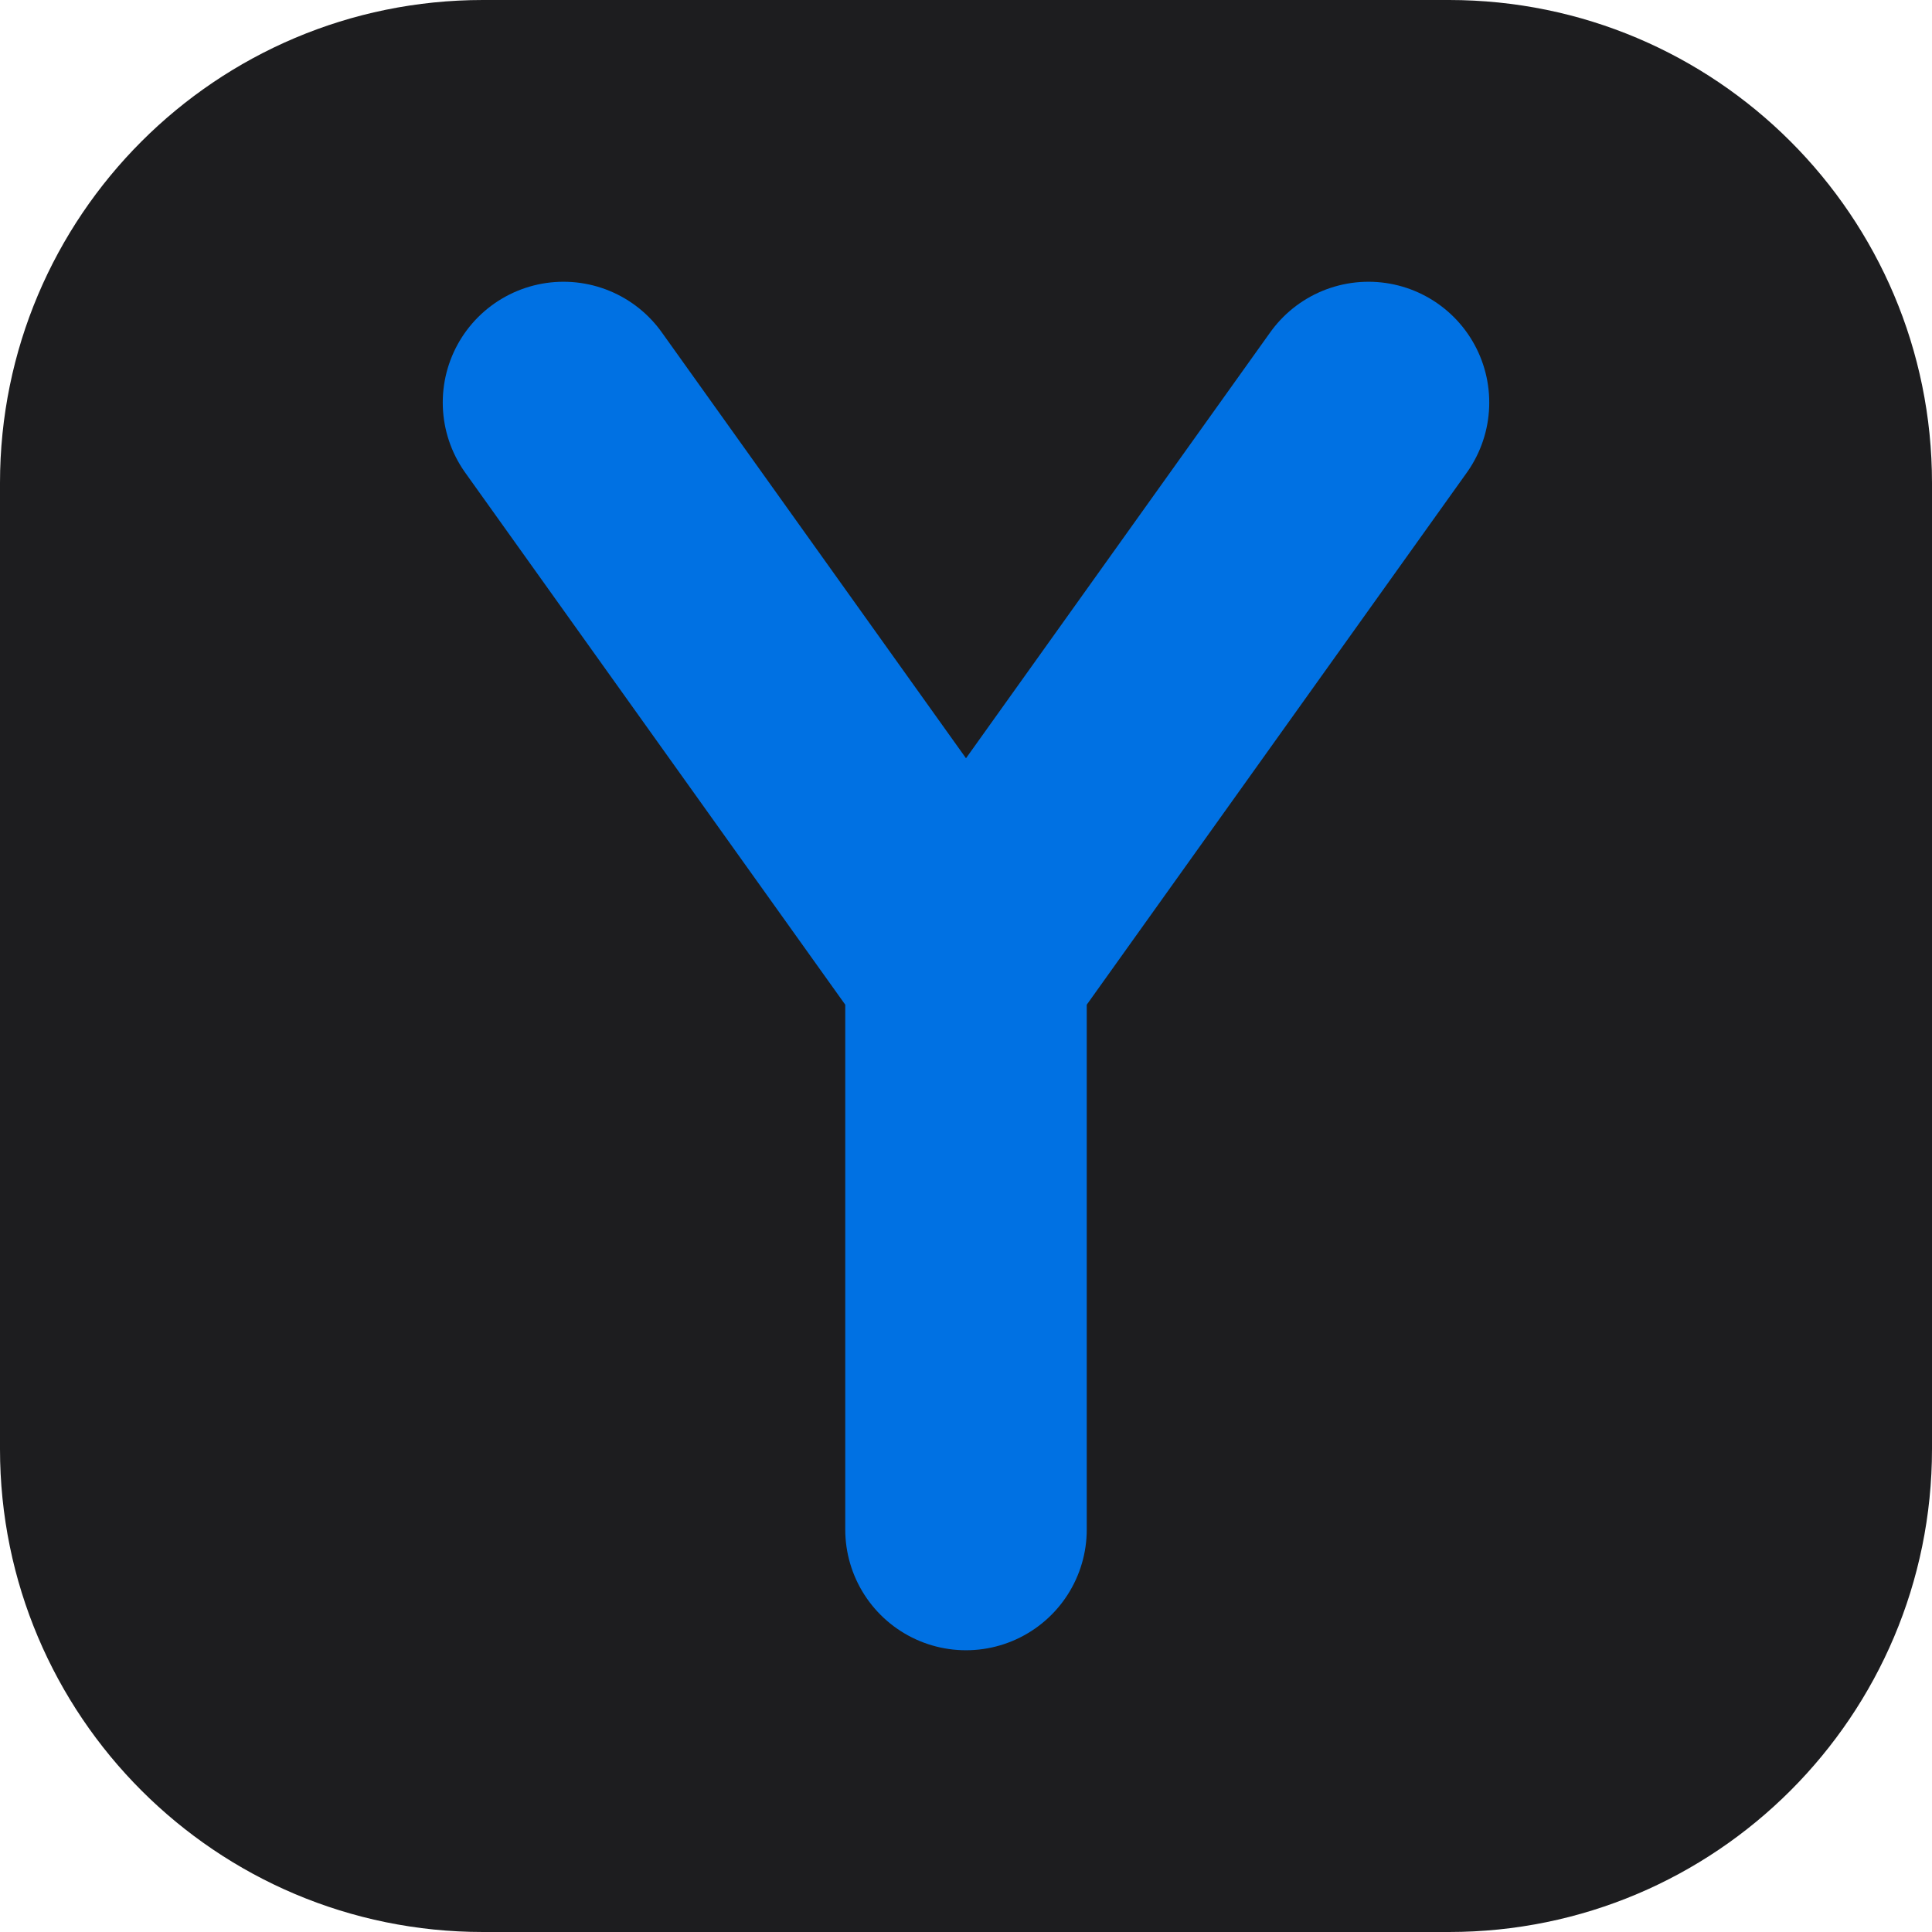
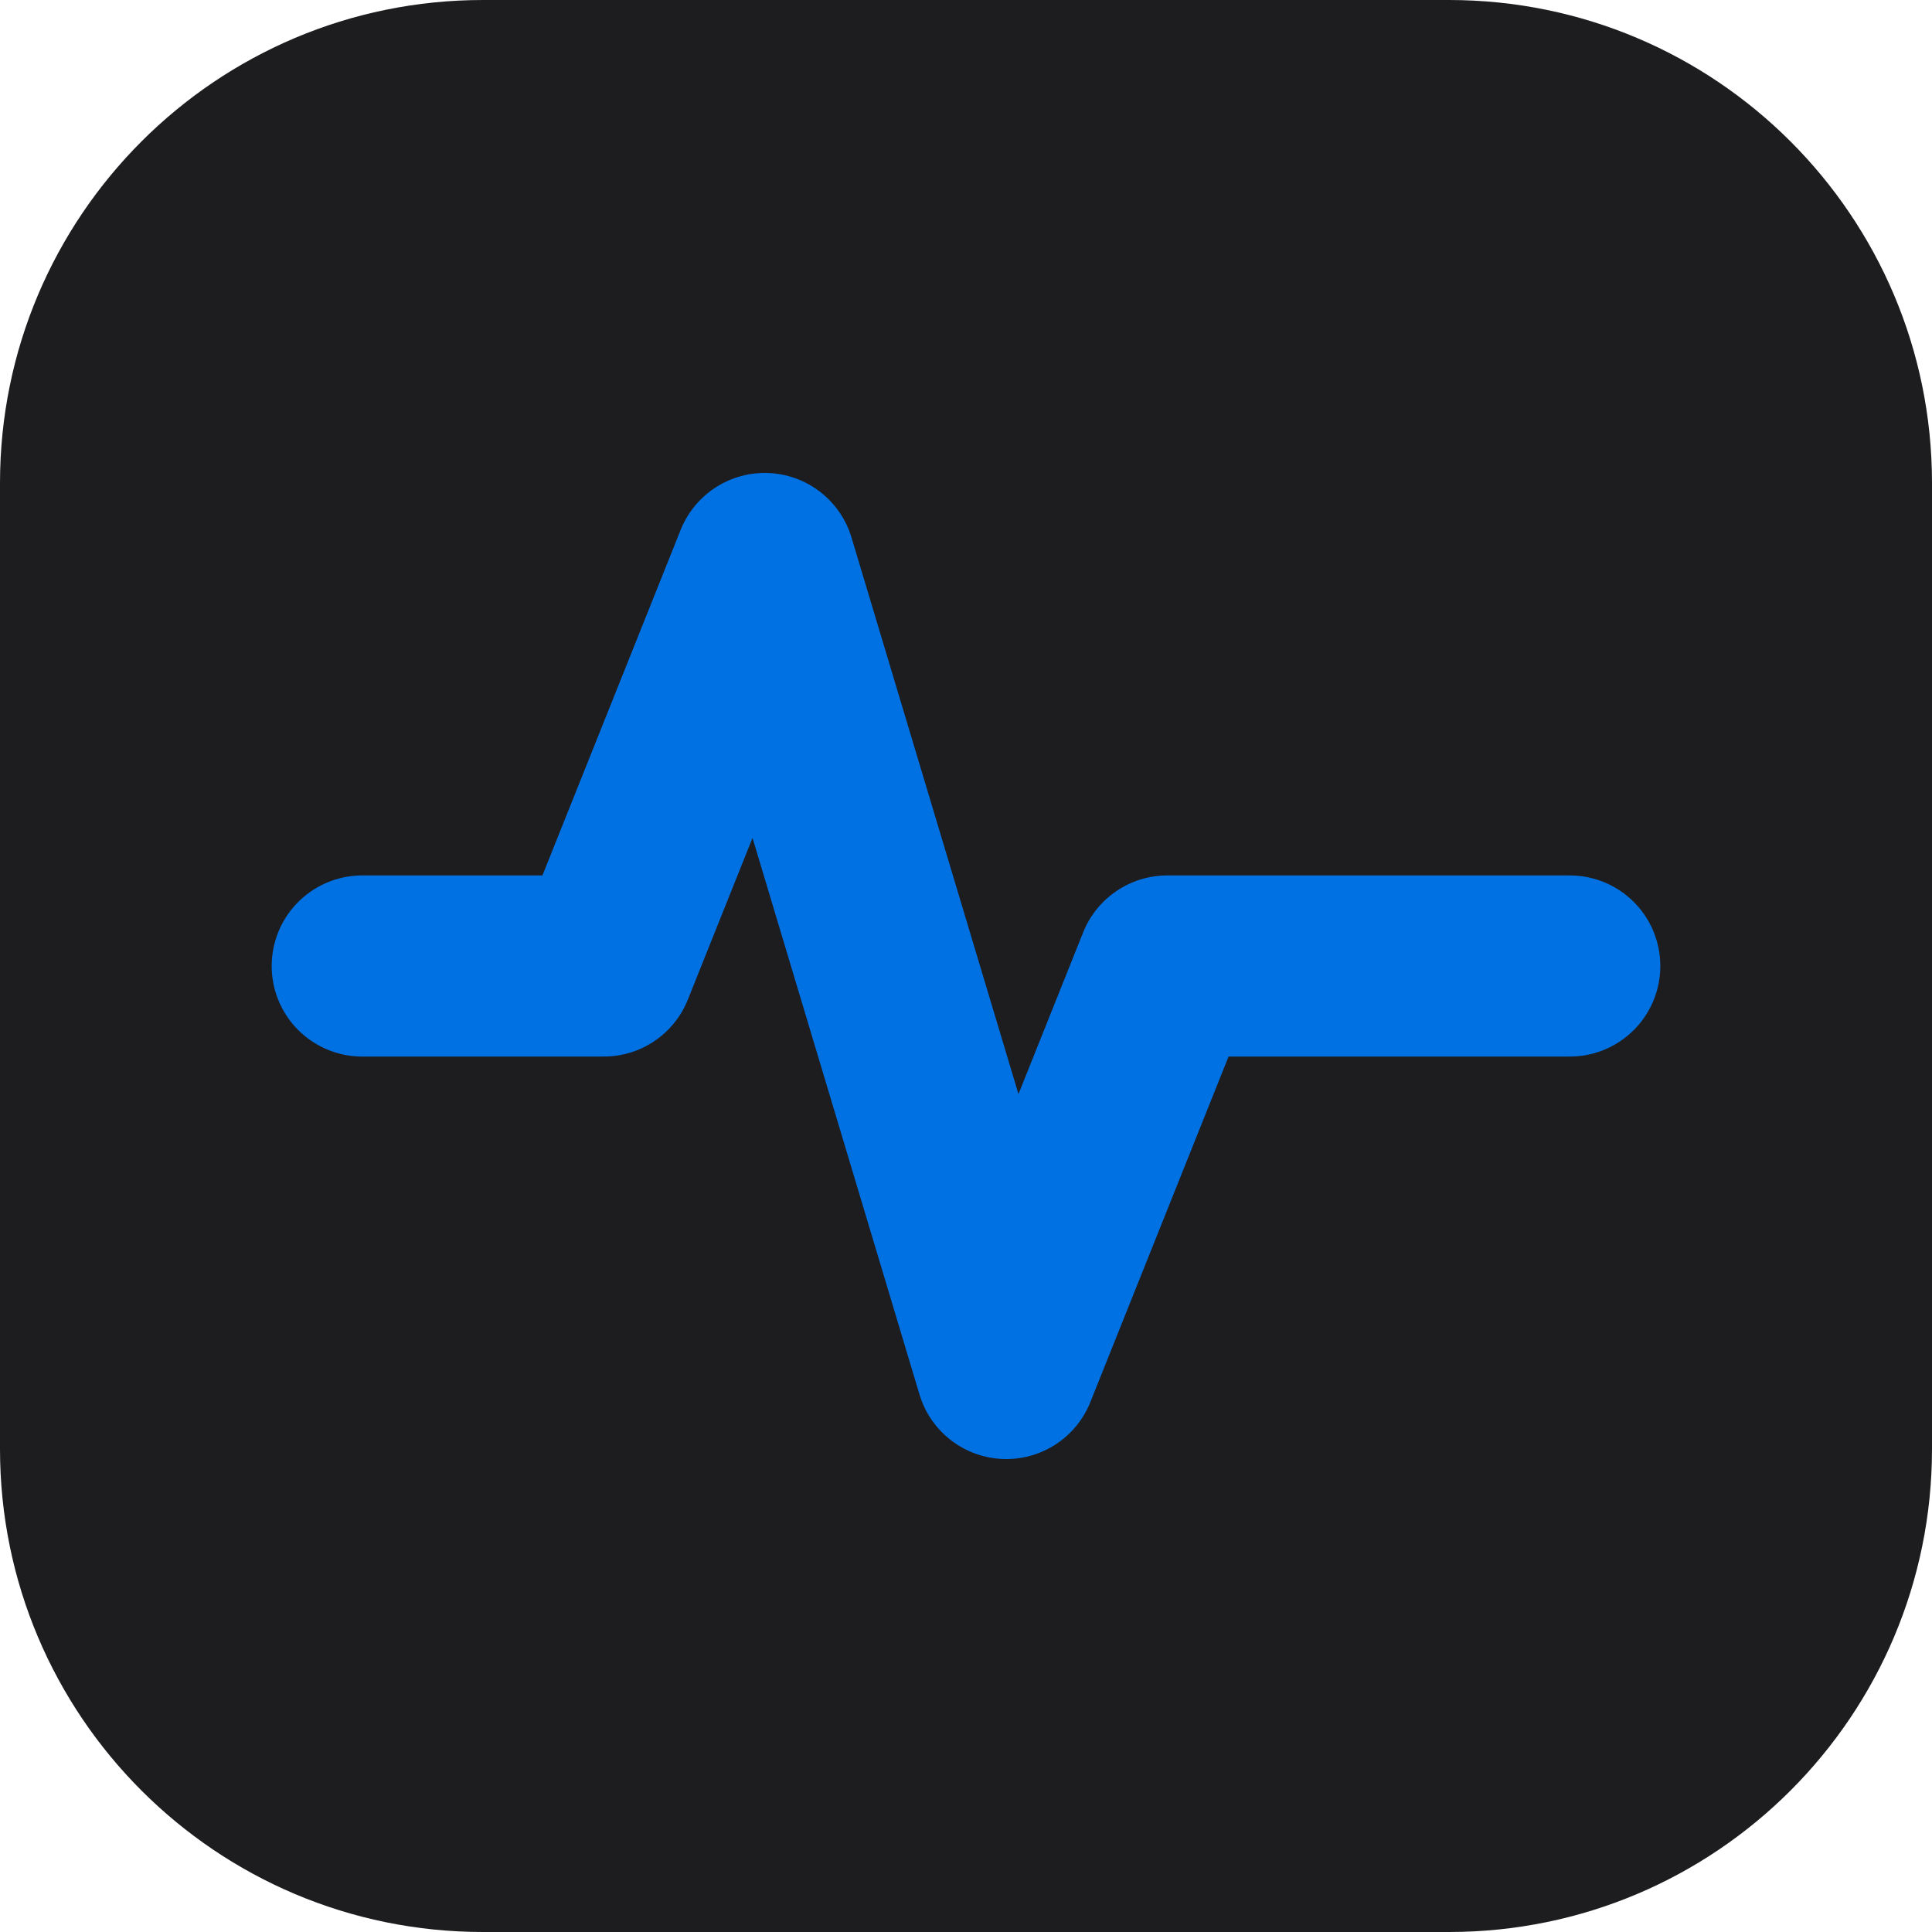
<svg xmlns="http://www.w3.org/2000/svg" width="48" height="48" viewBox="0 0 48 48">
  <rect width="48" height="48" rx="12" fill="#1d1d1f" />
-   <path d="M14 10 L24 24 L34 10 M24 24 L24 38" fill="none" stroke="#0071e3" stroke-width="6" stroke-linecap="round" stroke-linejoin="round" />
+   <path d="M9 24h6l4-10 6 20 4-10h10" fill="none" stroke="#0071e3" stroke-width="4.5" stroke-linecap="round" stroke-linejoin="round" />
</svg>
